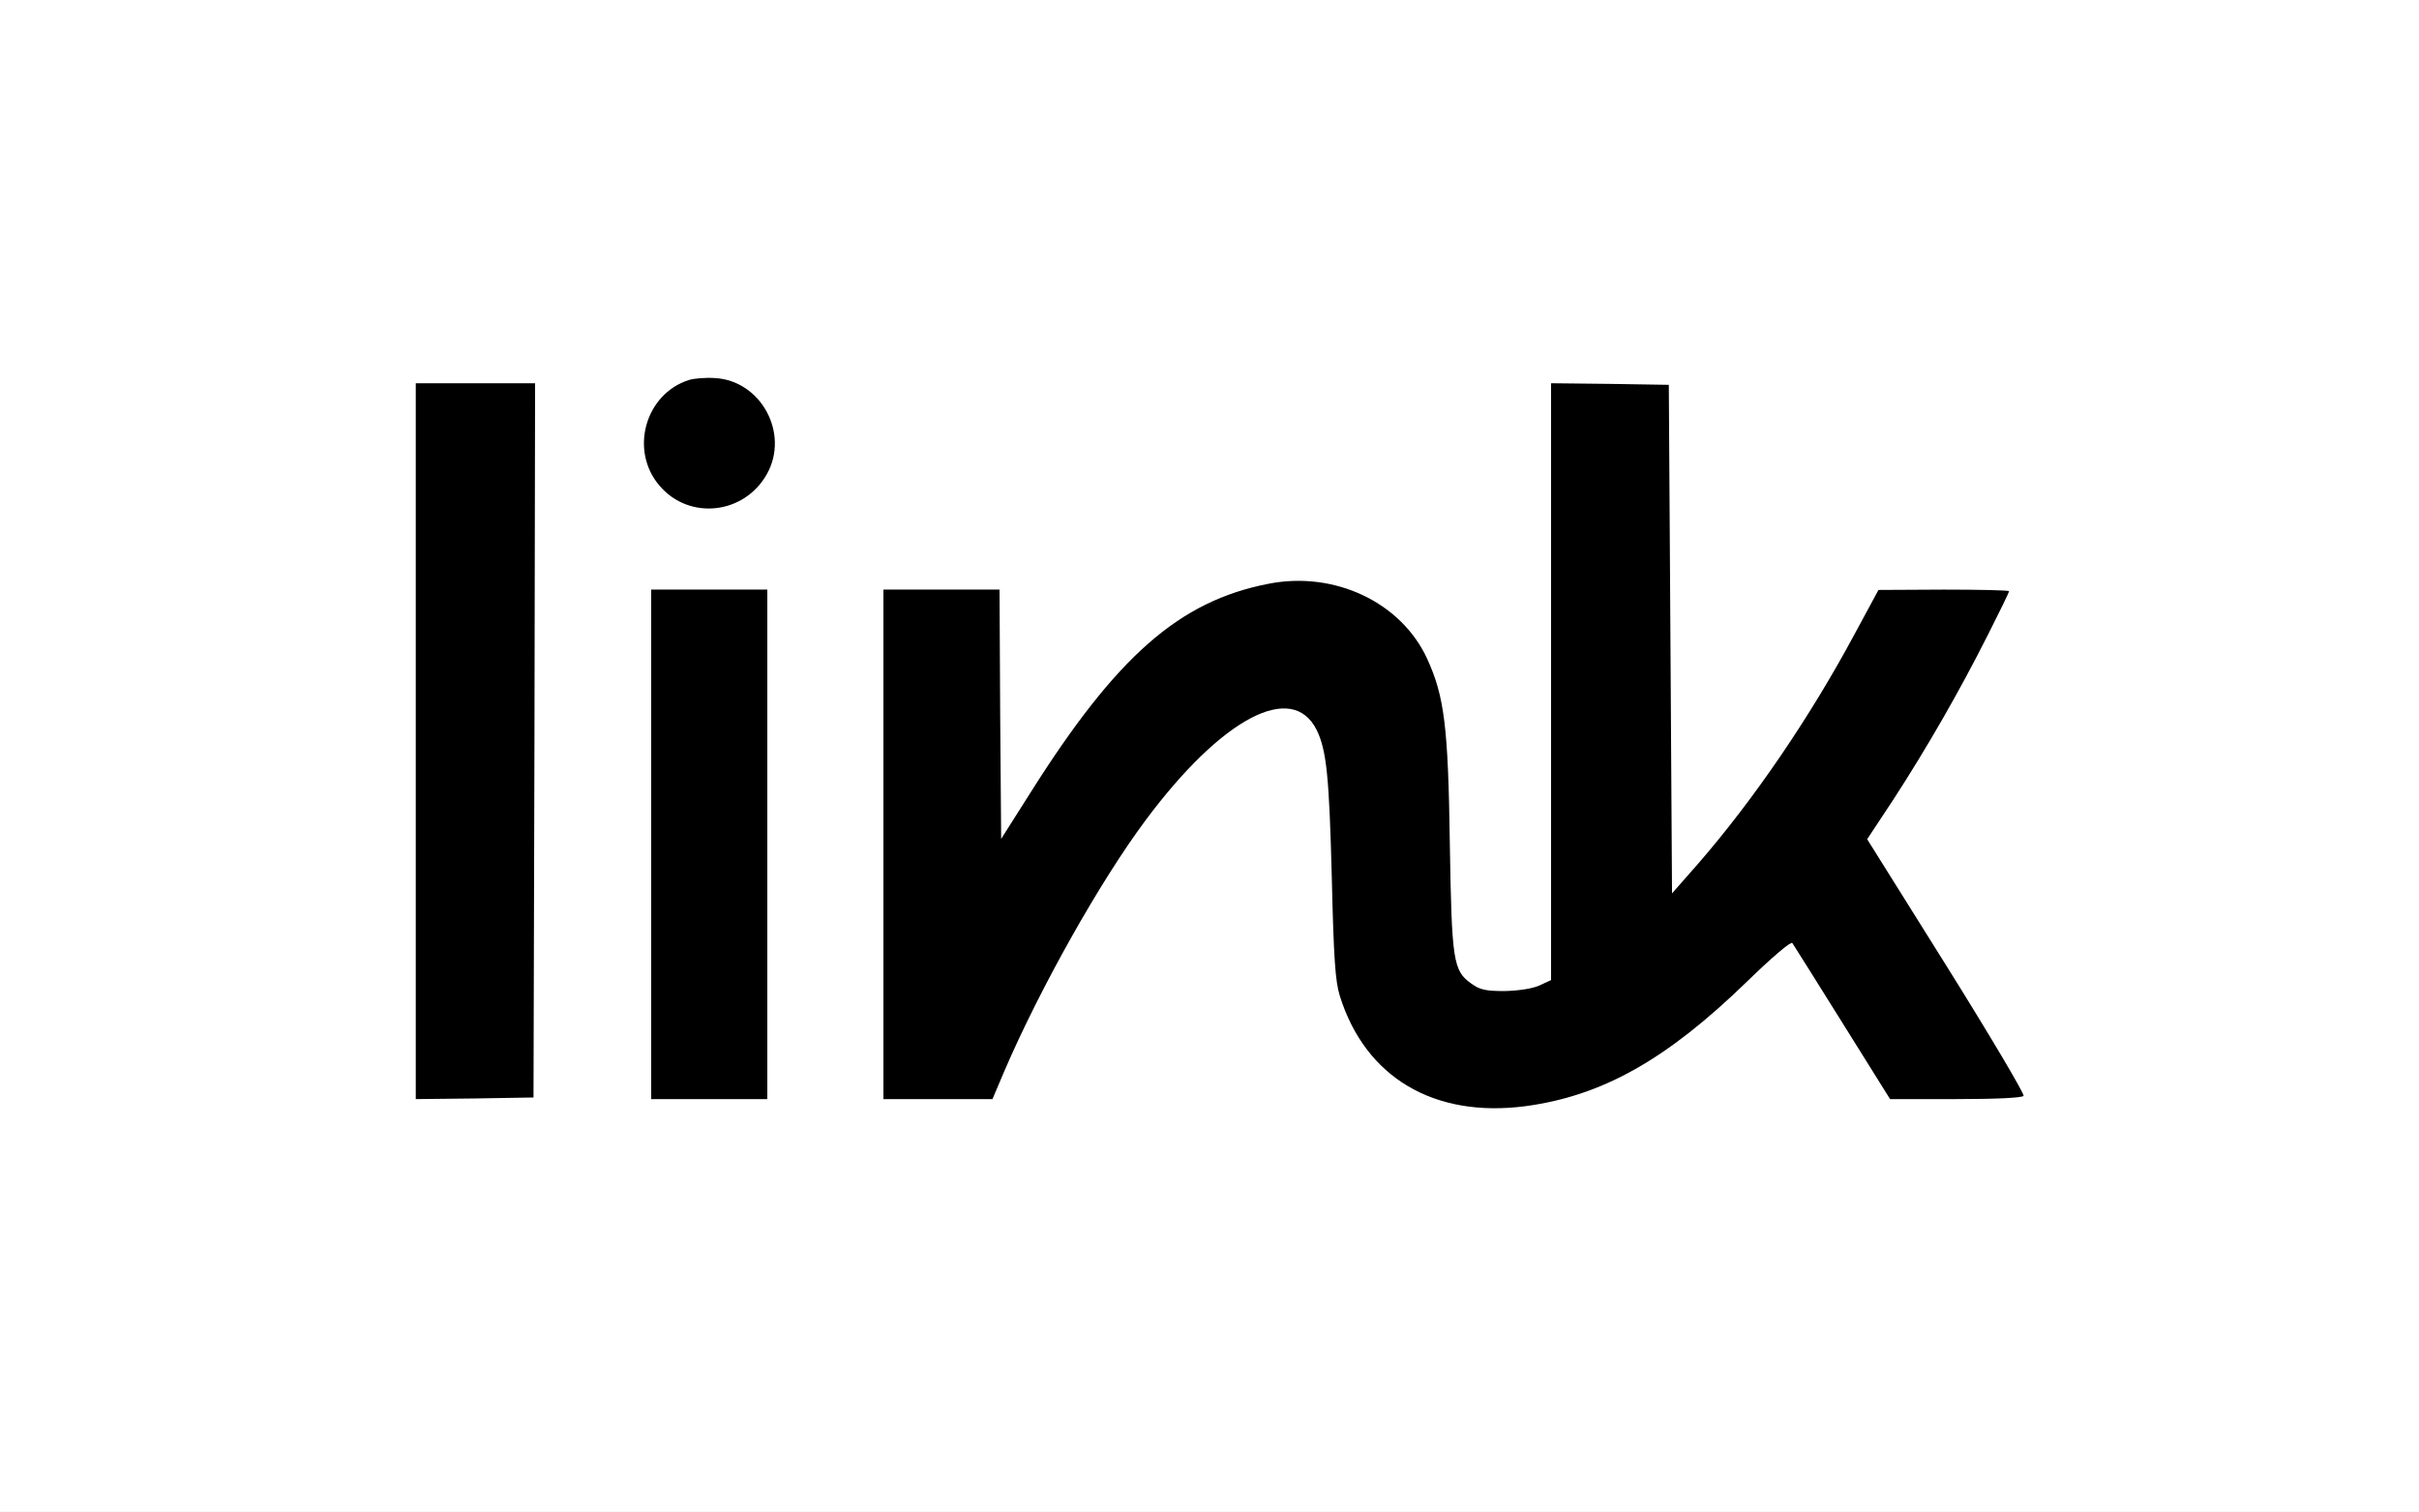
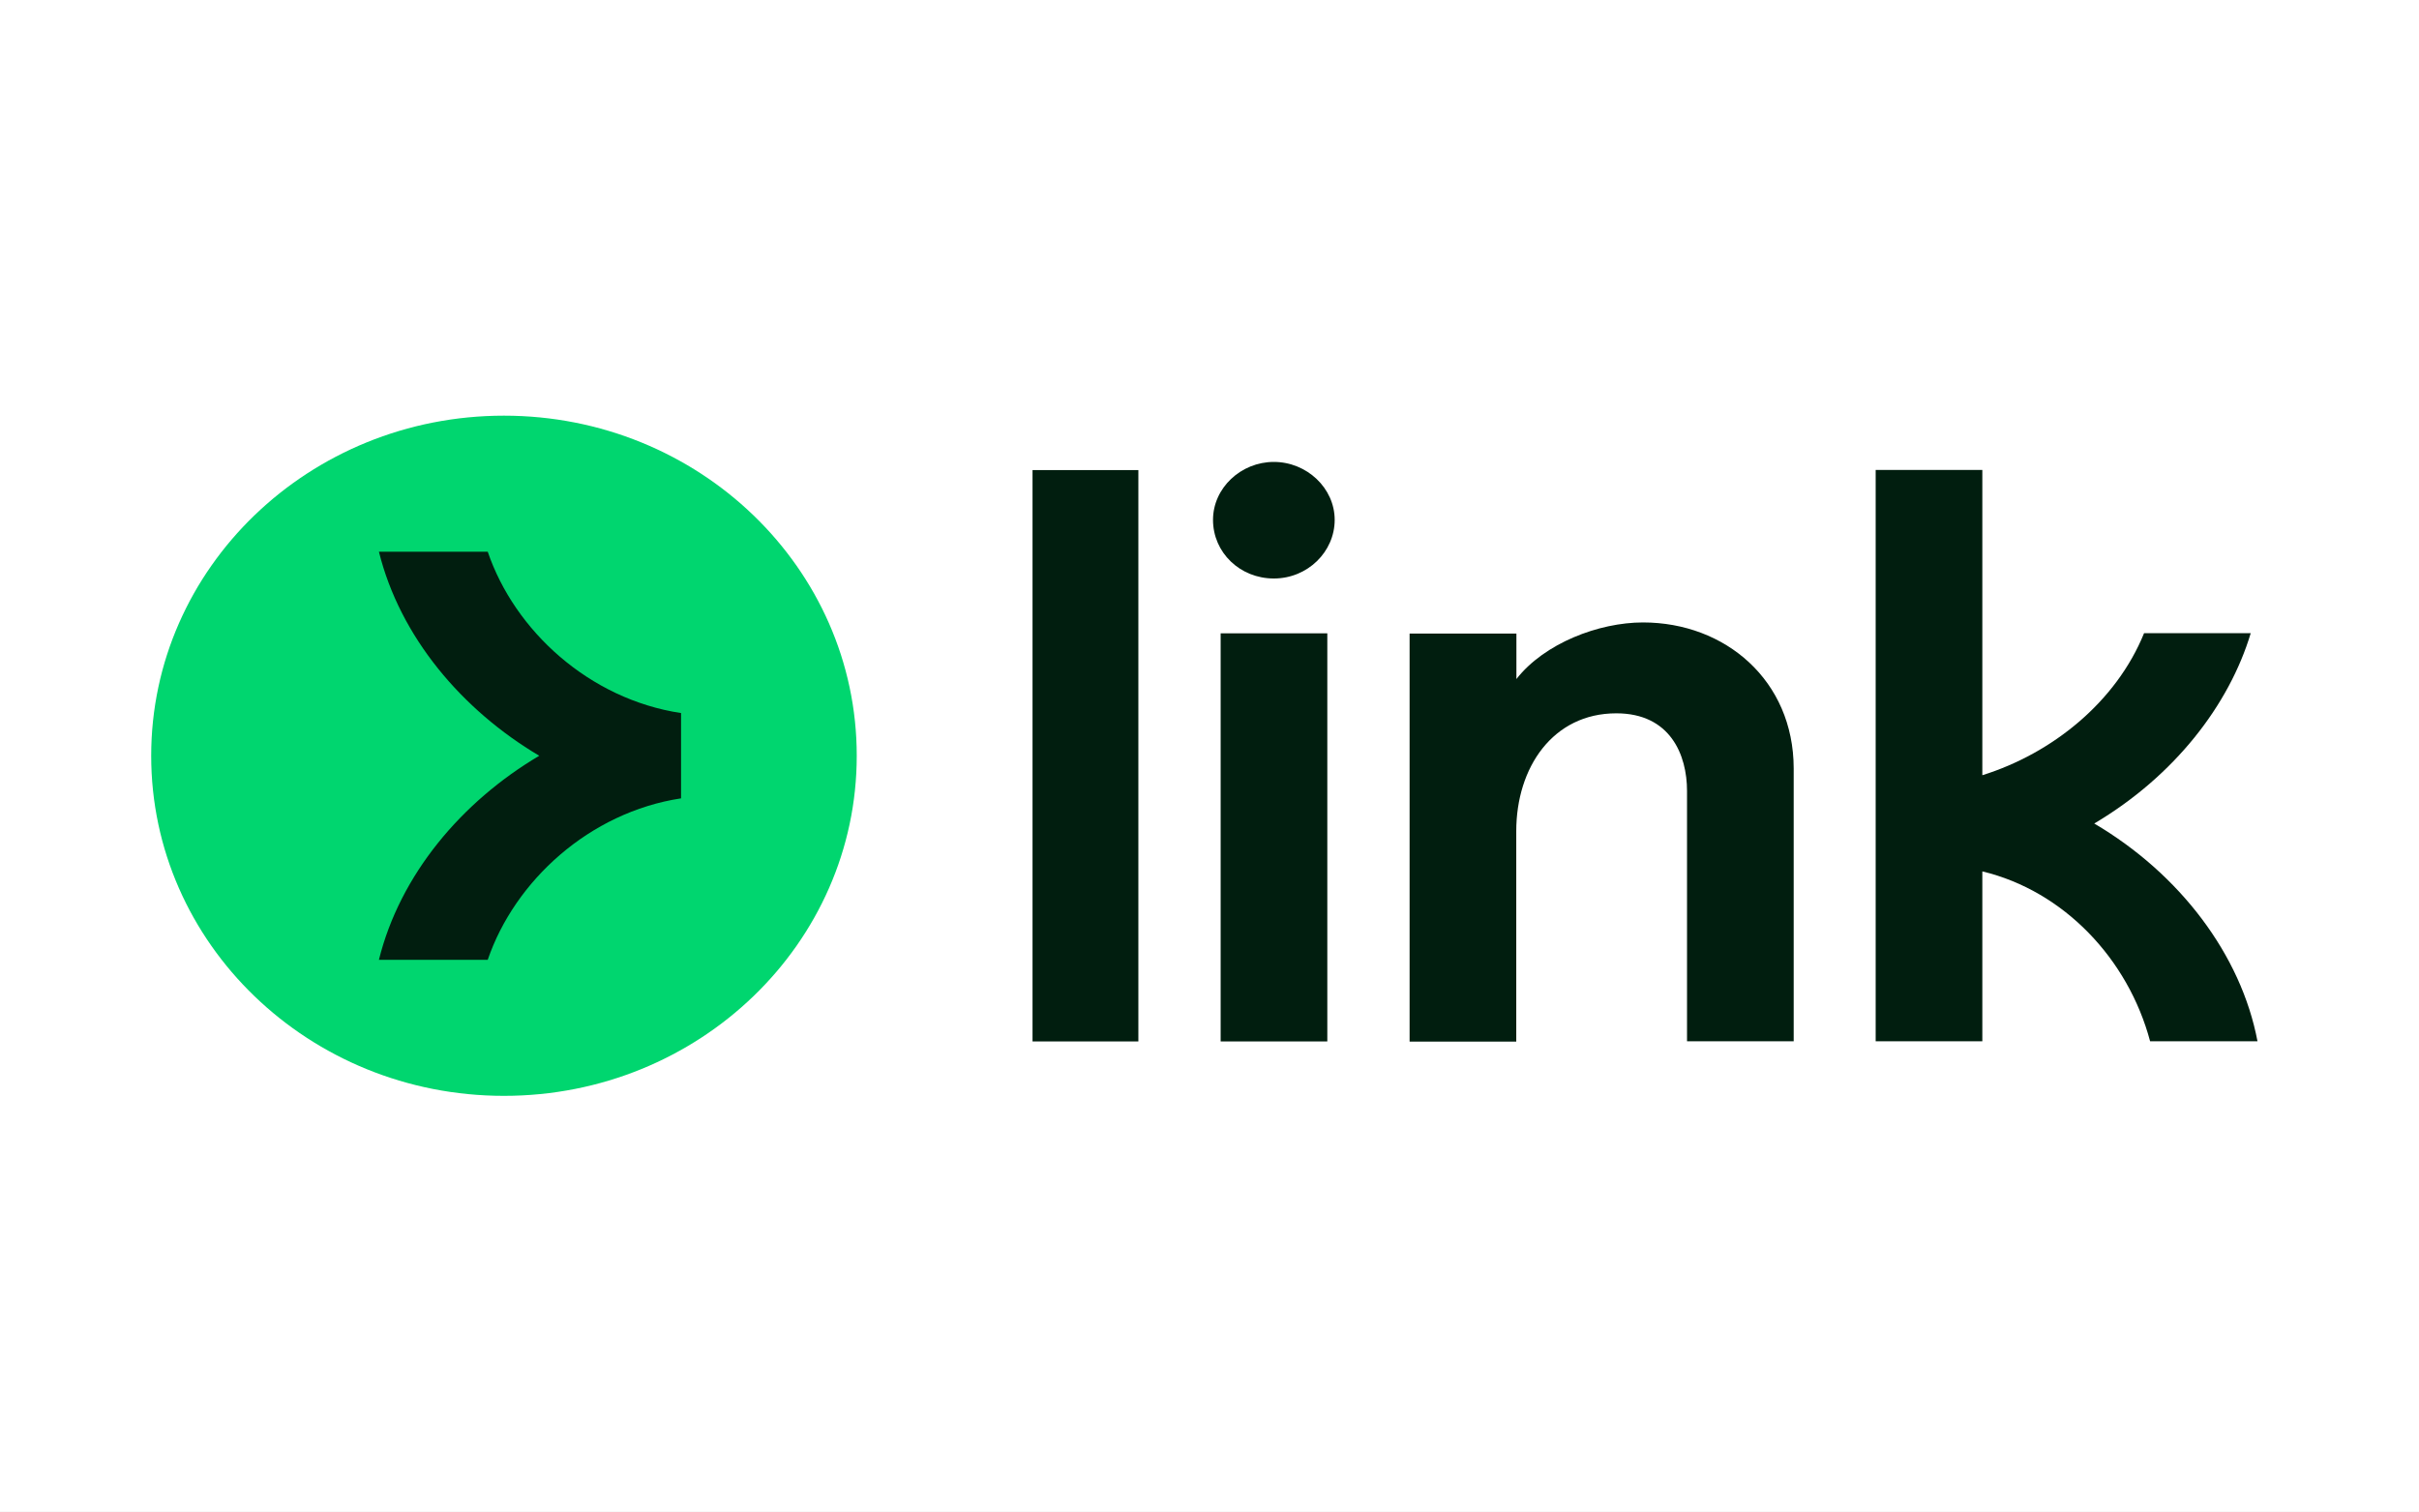
<svg xmlns="http://www.w3.org/2000/svg" width="64" height="40" viewBox="0 0 64 40" fill="none">
  <rect width="64" height="40" fill="white" />
-   <path d="M18.228 10.056C17.067 10.424 16.649 11.925 17.451 12.855C18.236 13.777 19.695 13.615 20.293 12.54C20.89 11.464 20.131 10.074 18.919 10.005C18.672 9.988 18.356 10.014 18.228 10.056ZM11 19.614V29.086L12.562 29.069L14.115 29.043L14.14 19.588L14.157 10.142H11V19.614ZM41.037 18.035V25.937L40.722 26.082C40.525 26.168 40.158 26.219 39.8 26.227C39.314 26.227 39.151 26.193 38.93 26.031C38.443 25.69 38.409 25.425 38.358 22.302C38.315 19.23 38.213 18.428 37.761 17.438C37.078 15.944 35.312 15.1 33.554 15.45C31.198 15.91 29.543 17.361 27.256 20.988L26.488 22.2L26.462 18.906L26.445 15.603H23.373V29.086H26.258L26.573 28.343C27.52 26.142 29.108 23.317 30.311 21.704C32.325 19 34.185 18.018 34.834 19.315C35.098 19.853 35.166 20.552 35.235 23.198C35.286 25.374 35.328 25.971 35.448 26.355C36.122 28.514 37.94 29.589 40.355 29.274C42.394 29 44.092 28.045 46.226 25.971C46.883 25.331 47.386 24.904 47.42 24.956C47.454 25.007 48.052 25.954 48.743 27.064L50.006 29.086H51.747C52.822 29.086 53.505 29.052 53.539 29C53.564 28.949 52.651 27.405 51.499 25.562L49.4 22.208L50.083 21.175C51 19.76 51.84 18.296 52.6 16.789C52.907 16.183 53.155 15.671 53.155 15.646C53.155 15.62 52.378 15.603 51.431 15.603L49.699 15.612L49.067 16.781C47.881 18.991 46.396 21.167 44.92 22.865L44.237 23.642L44.195 16.917L44.152 10.184L42.599 10.159L41.037 10.142V18.035ZM17.229 22.345V29.086H20.301V15.603H17.229V22.345Z" fill="black" />
+   <path d="M32.093 13.758C32.093 12.912 32.833 12.224 33.702 12.224C34.572 12.224 35.312 12.915 35.312 13.758C35.312 14.6 34.598 15.309 33.702 15.309C32.806 15.309 32.093 14.622 32.093 13.758Z" fill="#011E0F" />
+   <path d="M27.318 12.44H30.118V27.56H27.318V12.44Z" fill="#011E0F" />
+   <path d="M35.117 16.76H32.295V27.56H35.117V16.76Z" fill="#011E0F" />
+   <path d="M55.408 21.793C57.532 20.533 58.977 18.657 59.548 16.756H56.726C55.99 18.571 54.303 19.935 52.447 20.515V12.436H49.625V27.556H52.447V23.06C54.602 23.578 56.304 25.375 56.886 27.556H59.727C59.294 25.267 57.67 23.125 55.408 21.793Z" fill="#011E0F" />
+   <path d="M40.12 17.97C40.859 17.023 42.3 16.472 43.469 16.472C45.649 16.472 47.452 18.009 47.456 20.331V27.556H44.634V20.932C44.634 19.978 44.193 18.877 42.763 18.877C41.083 18.877 40.116 20.313 40.116 21.994V27.564H37.294V16.767H40.12V17.97Z" fill="#011E0F" />
+   <path d="M13.333 29C18.488 29 22.667 24.971 22.667 20C22.667 15.029 18.488 11 13.333 11C8.179 11 4 15.029 4 20C4 24.971 8.179 29 13.333 29Z" fill="#00D66F" />
+   <path d="M12.904 14.6H10.025C10.585 16.857 12.221 18.787 14.267 20C12.217 21.213 10.585 23.143 10.025 25.4H12.904C13.617 23.312 15.592 21.498 18.019 21.127V18.87C15.588 18.503 13.613 16.688 12.904 14.6Z" fill="#011E0F" />
</svg>
